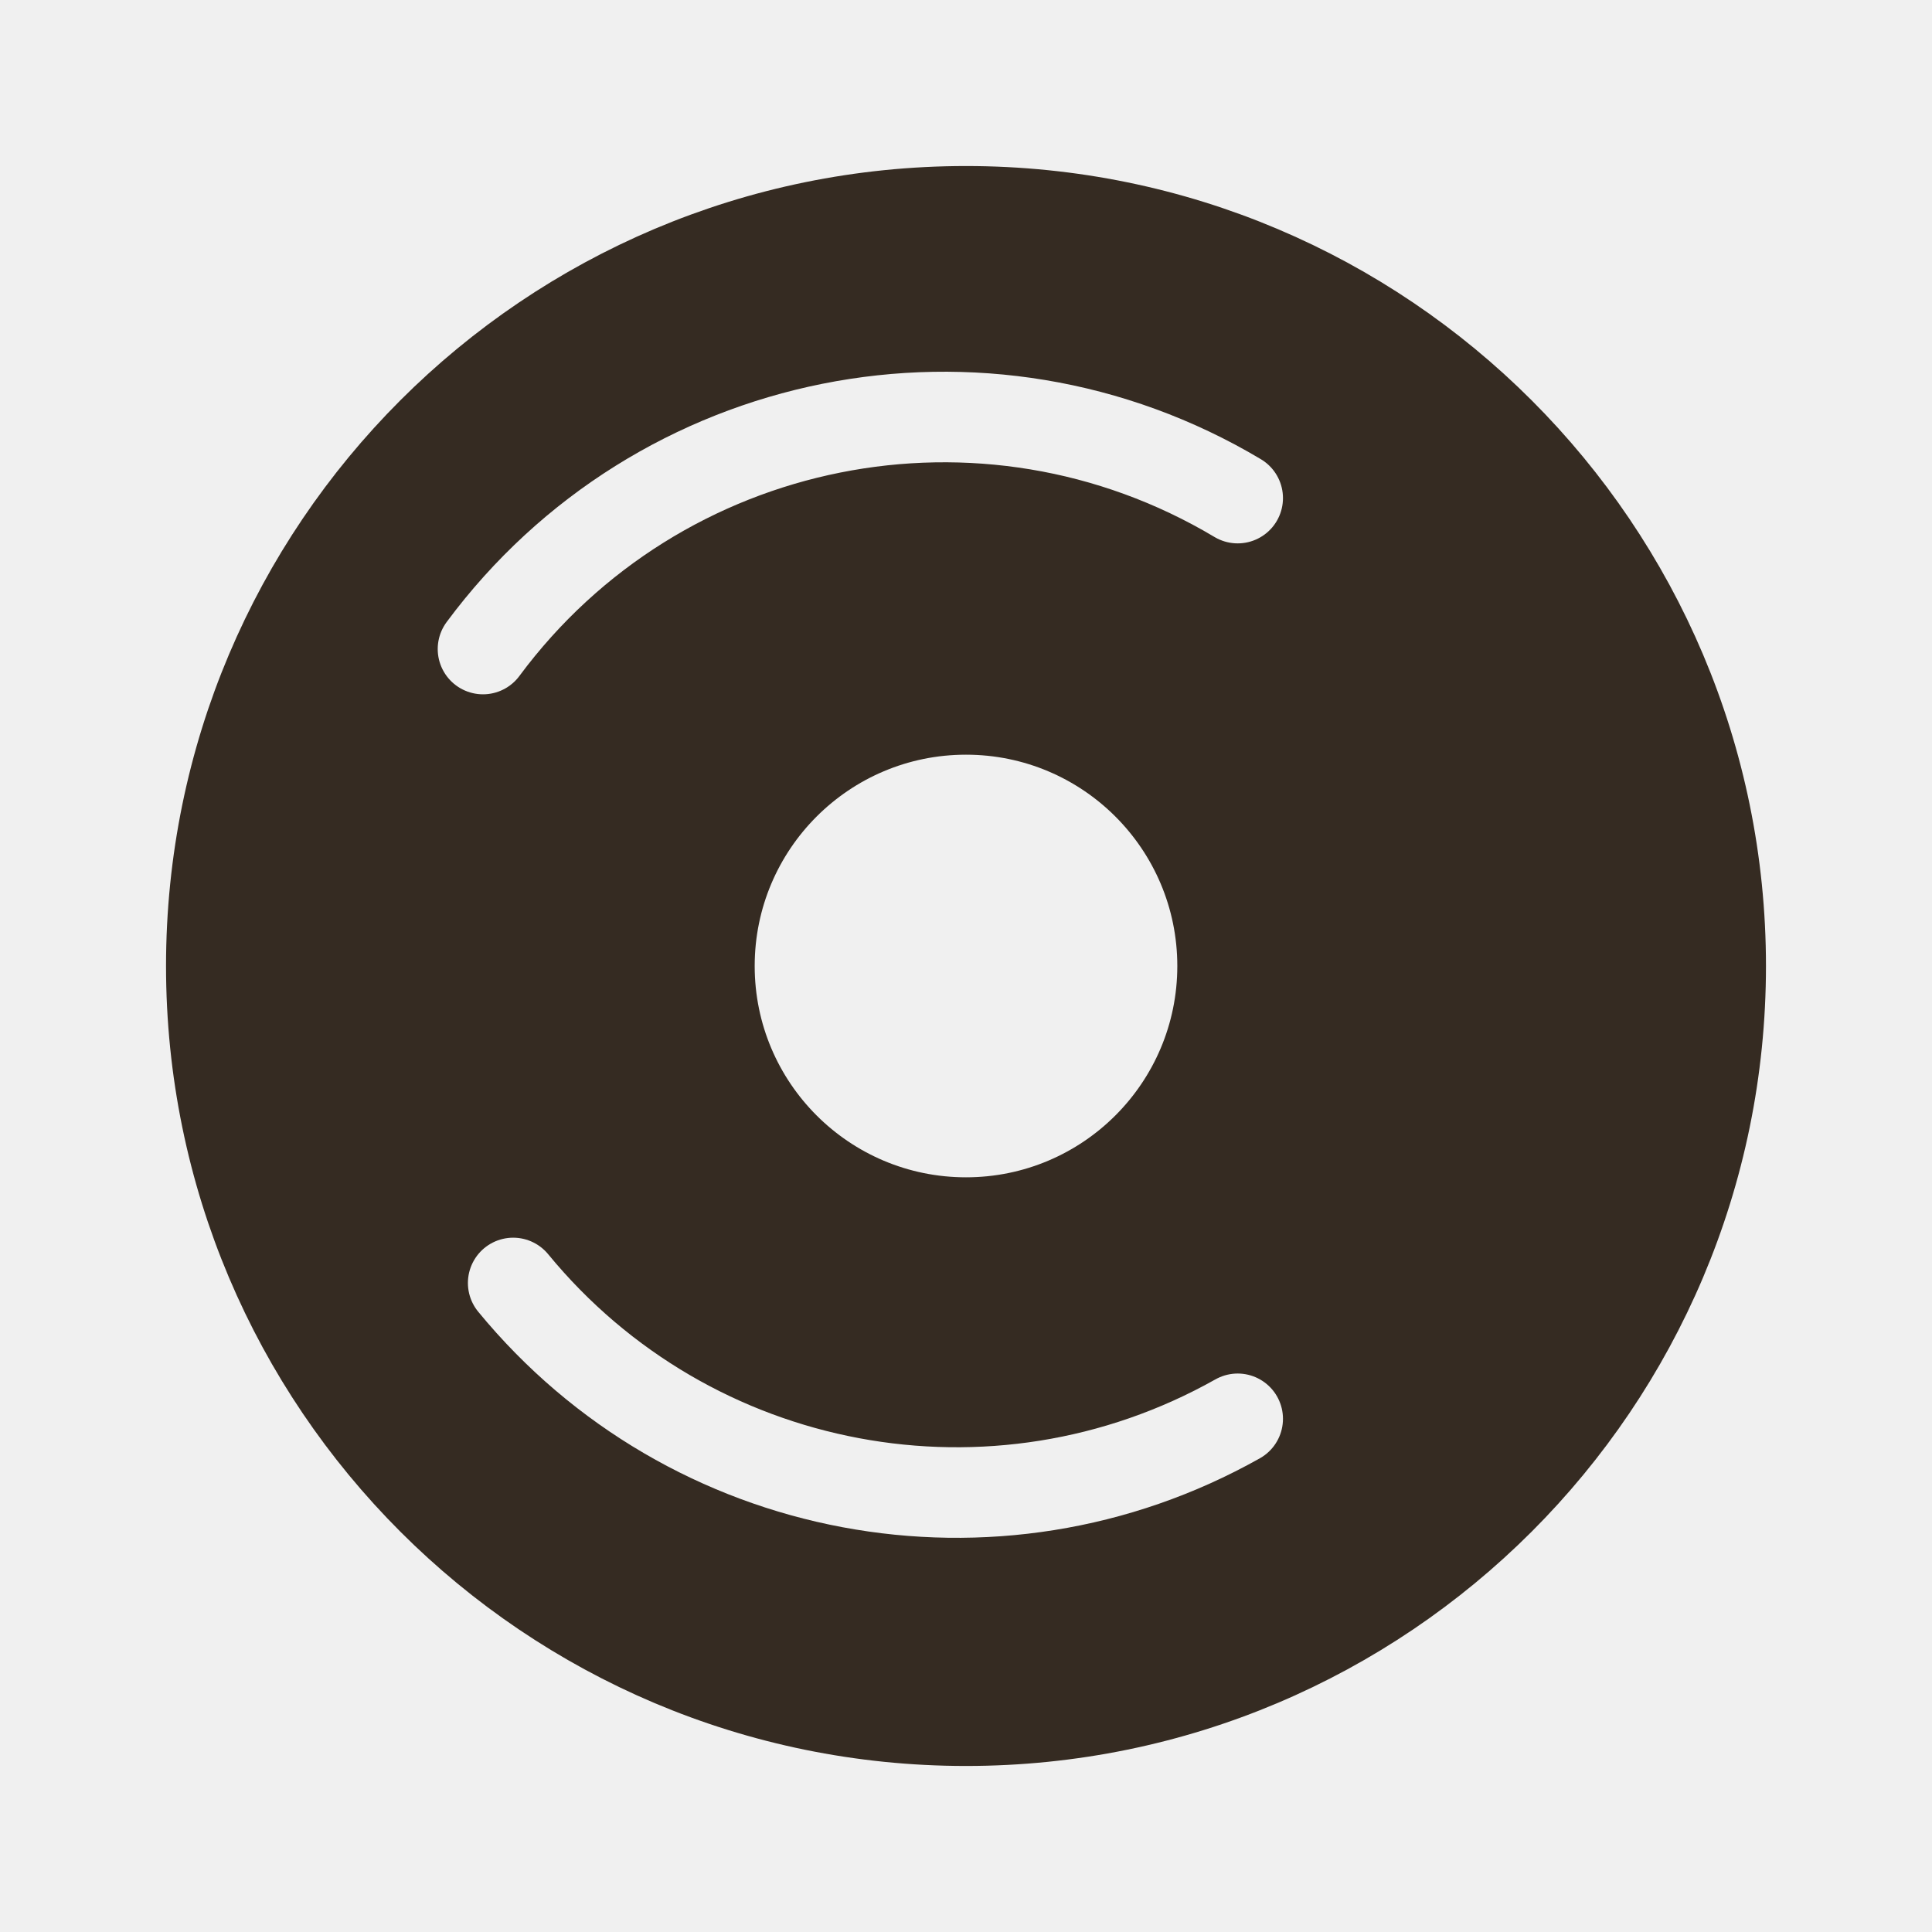
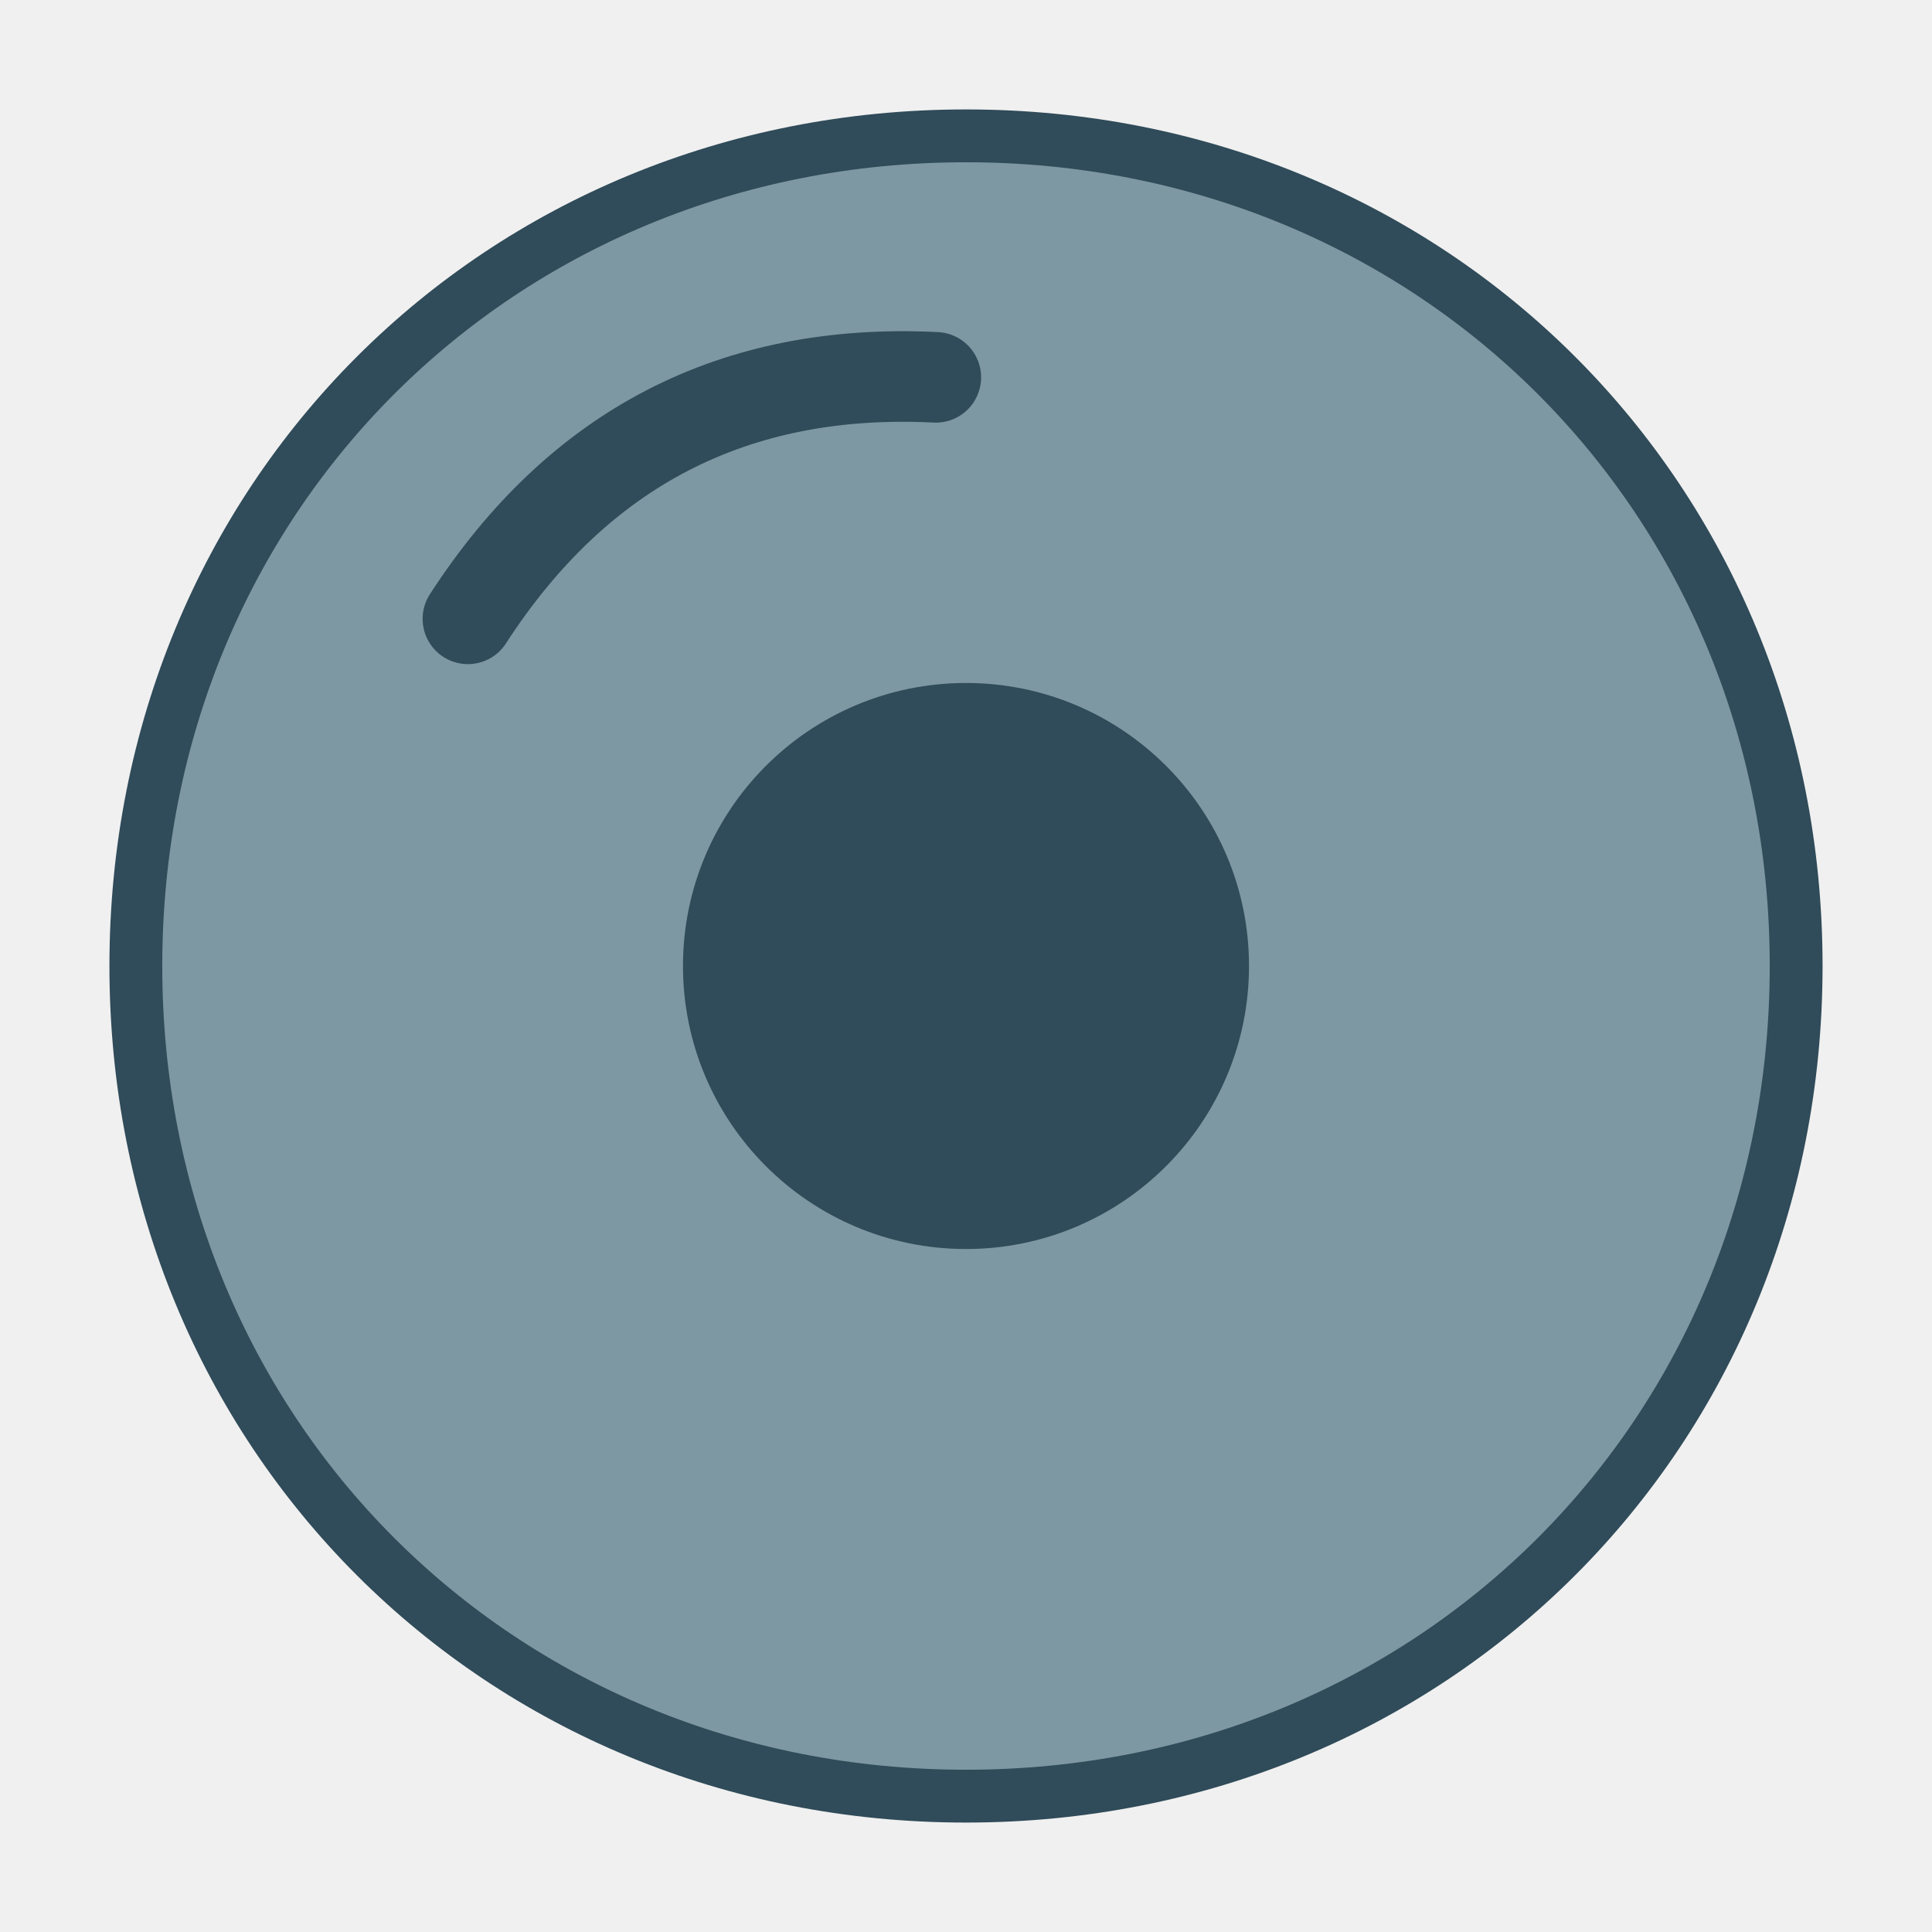
- <svg xmlns="http://www.w3.org/2000/svg" width="128" height="128" viewBox="0 0 128 128">
-   <defs>
-     <mask id="ink">
-       <rect width="128" height="128" fill="black" />
-       <g fill="white" stroke="white" stroke-width="4" stroke-linejoin="round" stroke-linecap="round">
-         <circle cx="64" cy="64" r="51" />
-         <circle cx="64" cy="64" r="14" fill="black" stroke="none" />
-         <path d="M32 43a38 38 0 0 1 50-10M34 85a38 38 0 0 0 48 9" fill="none" stroke="black" stroke-width="6" />
-       </g>
-     </mask>
-   </defs>
-   <rect width="128" height="128" fill="#352b22" mask="url(#ink)" />
+ <svg xmlns="http://www.w3.org/2000/svg" width="256" height="256" viewBox="0 0 128 128">
+   <g fill="#7d98a2" stroke="#304b59" stroke-width="3.5" stroke-linecap="round" stroke-linejoin="round">
+     <path d="M64 9c31 0 55 24 55 55s-24 55-55 55S9 95 9 64 33 9 64 9Z" />
+     <circle cx="64" cy="64" r="17" fill="#304b59" />
+     <path d="M31 41q11-17 31-16" fill="none" stroke="#304b59" stroke-width="6" stroke-linecap="round" />
+   </g>
</svg>
